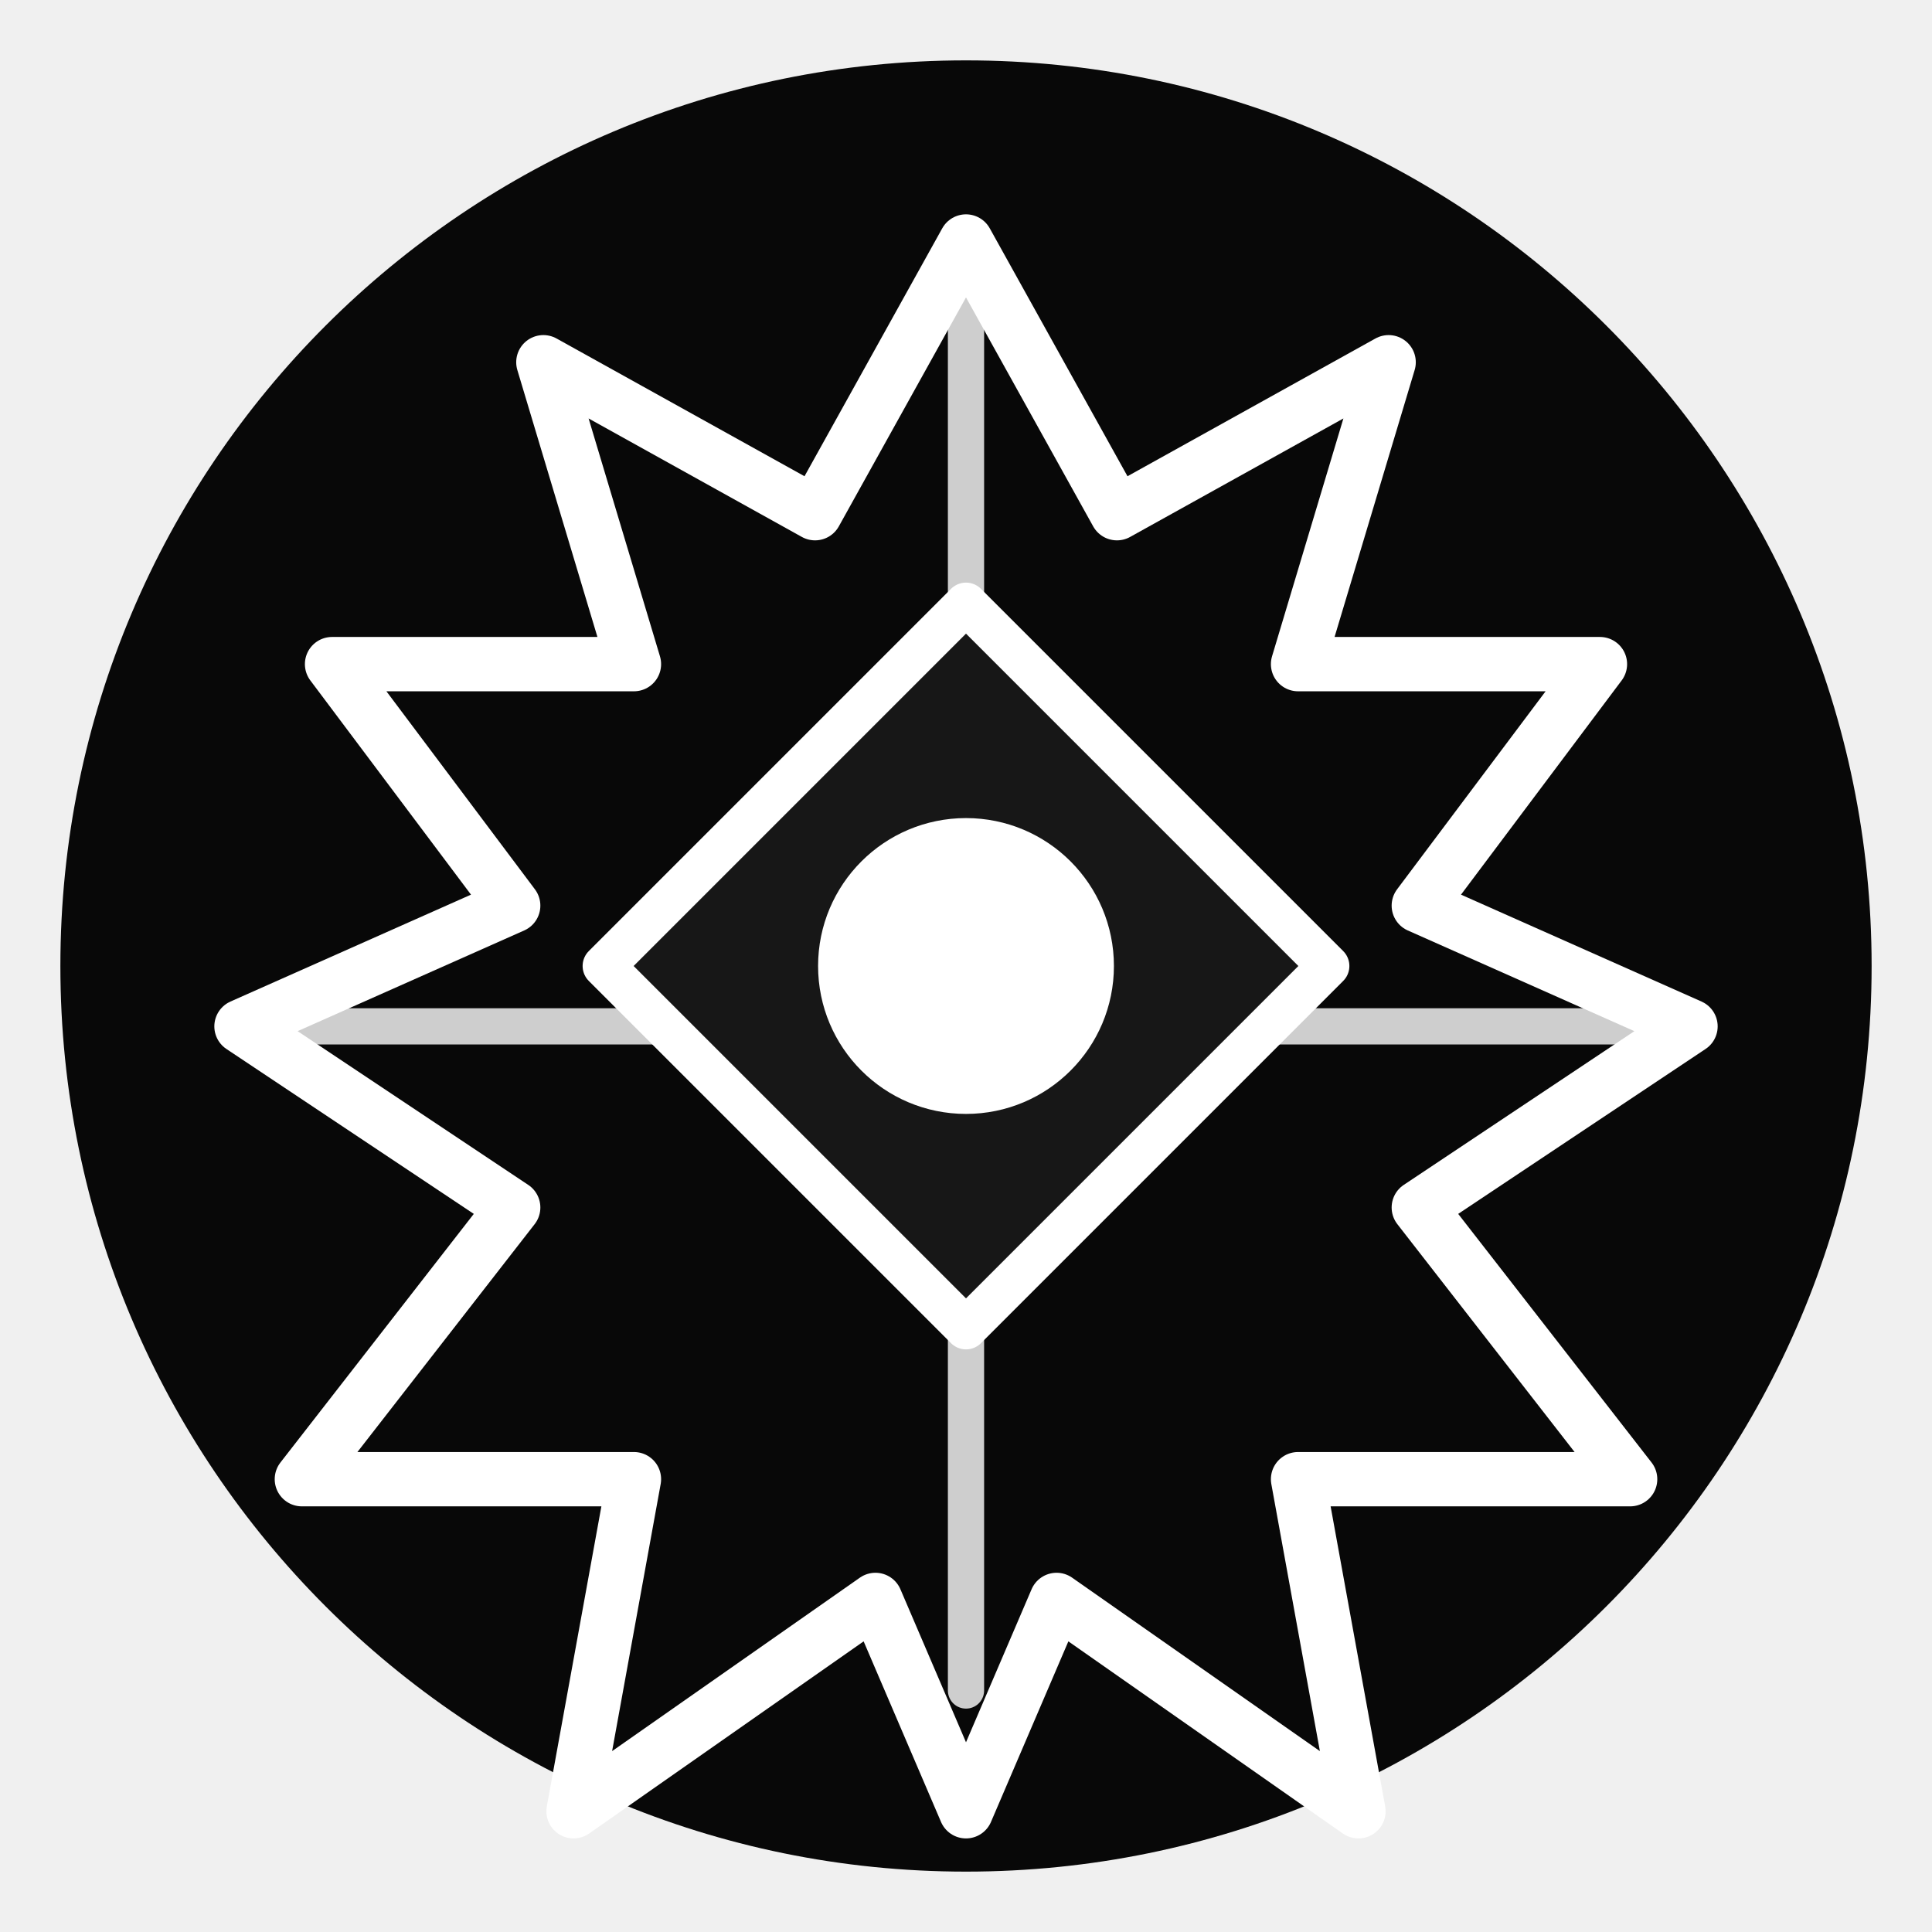
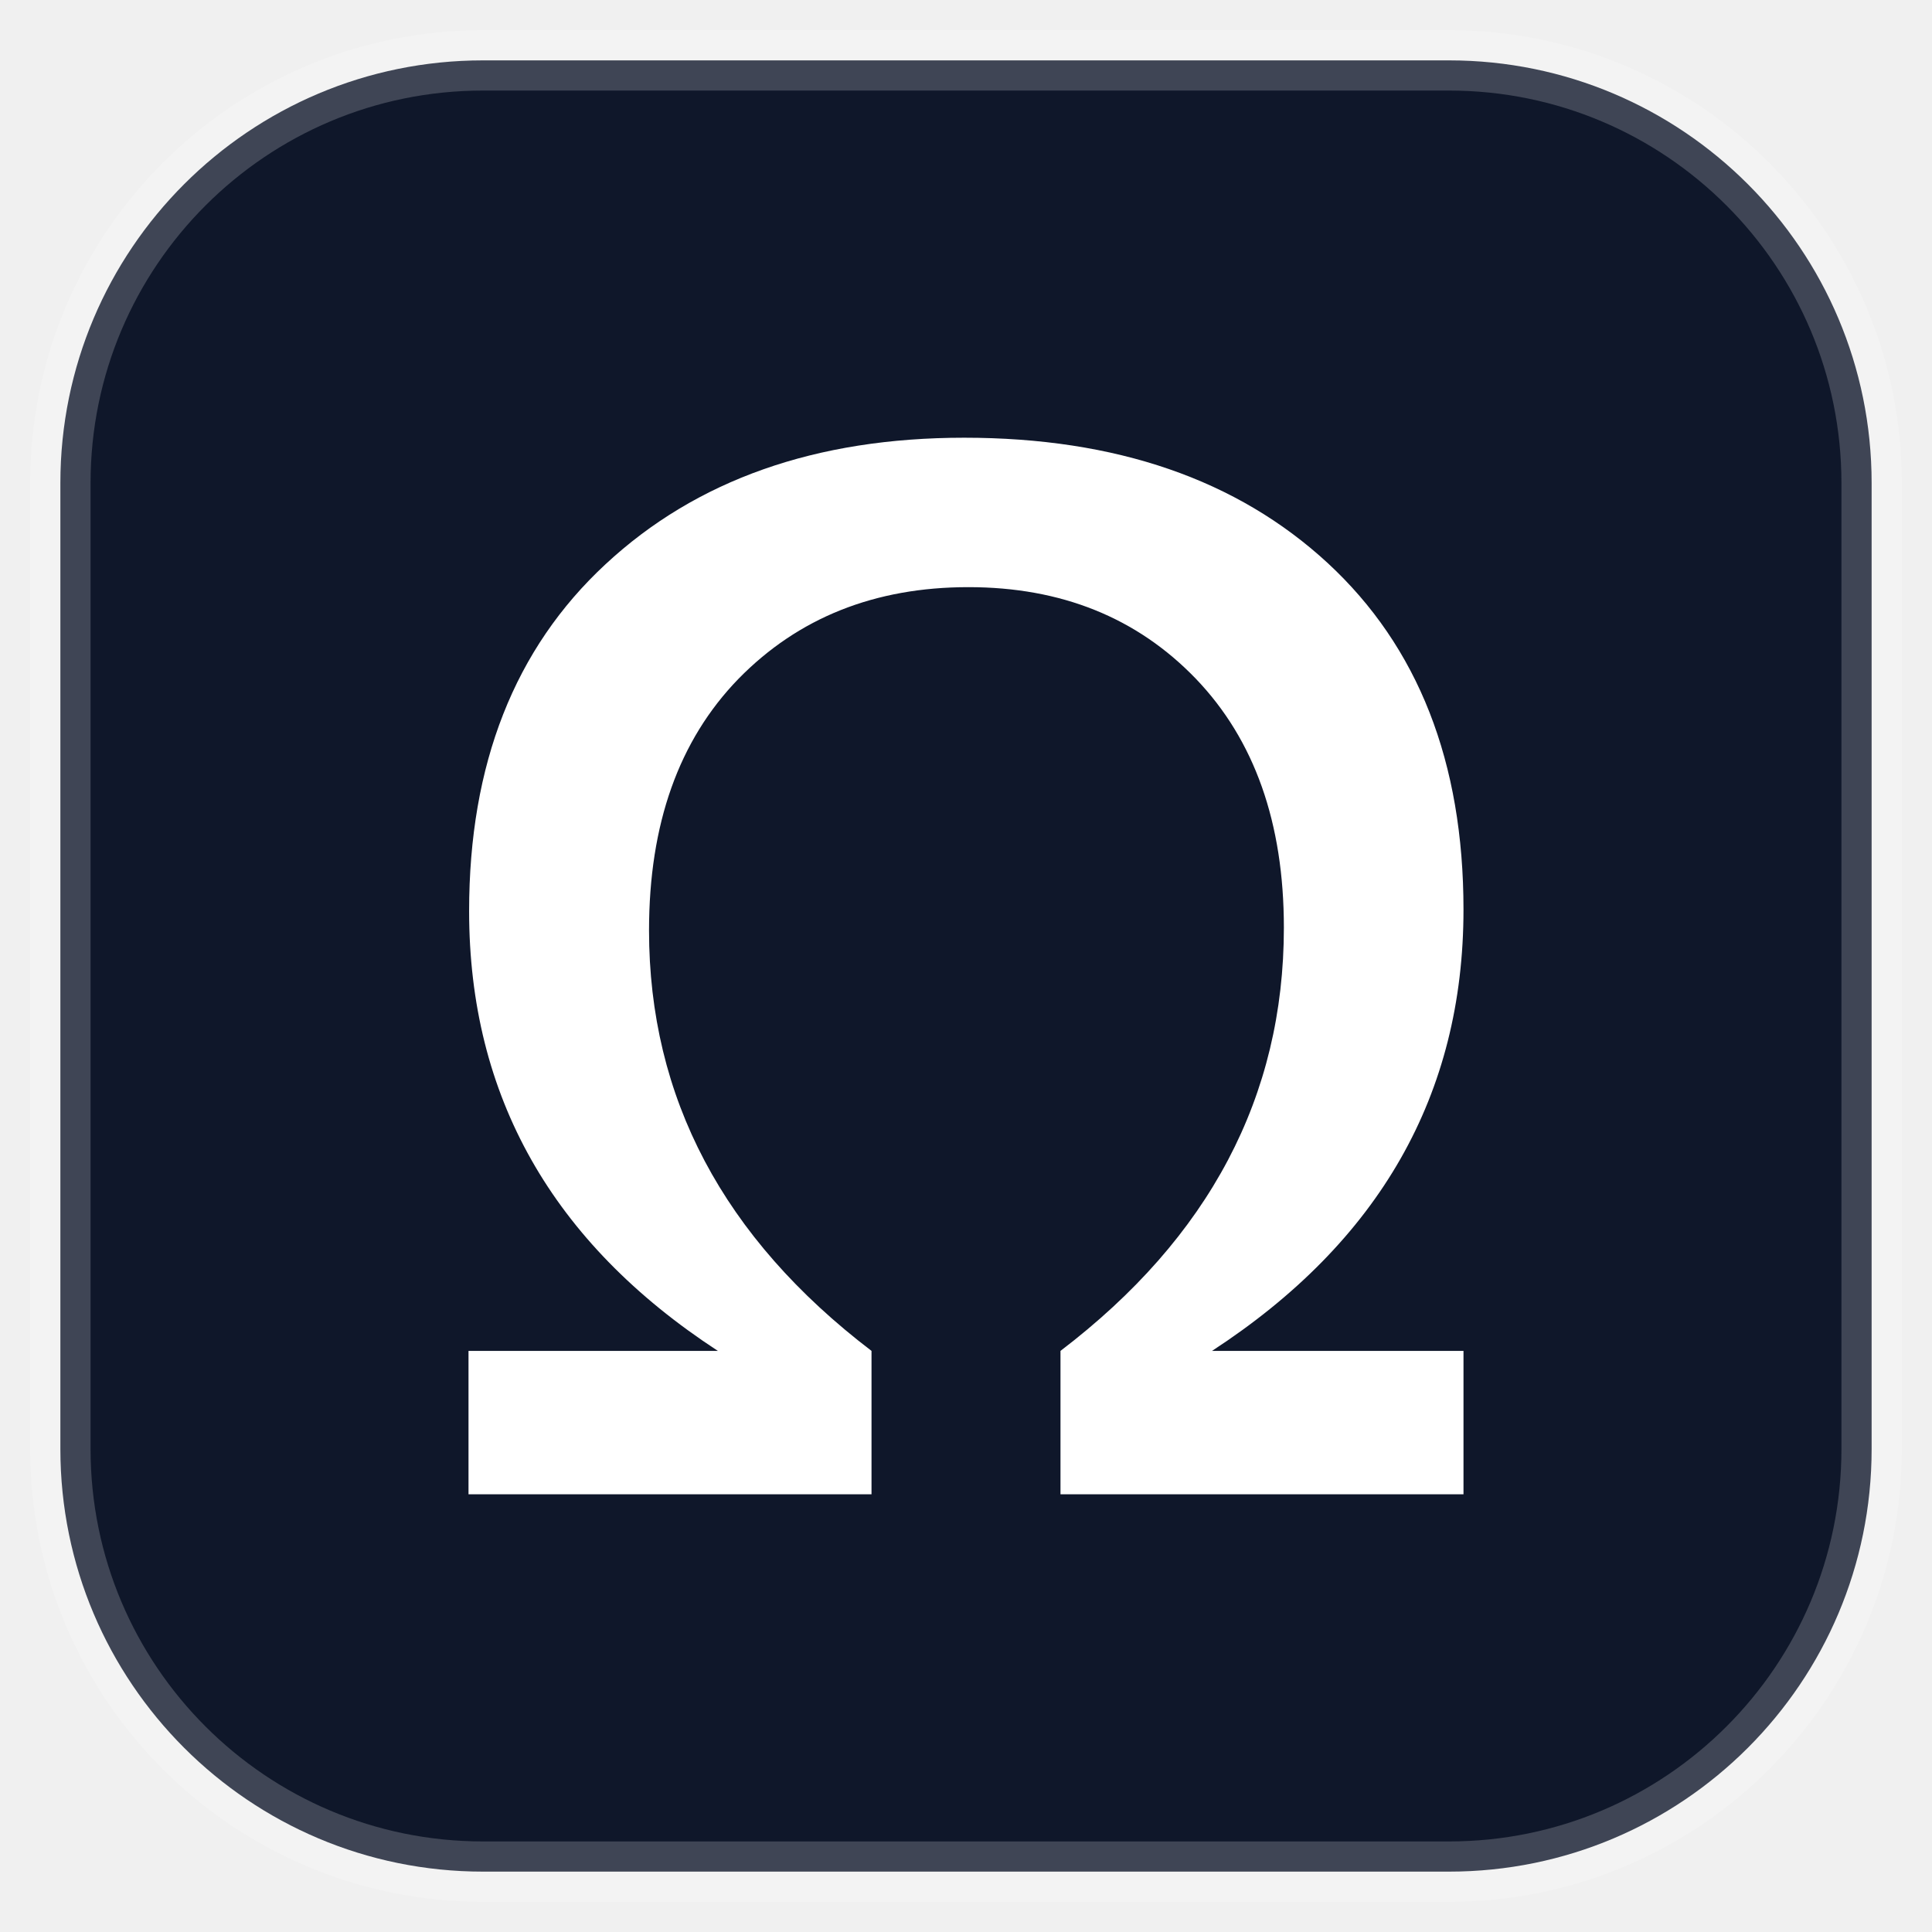
<svg xmlns="http://www.w3.org/2000/svg" viewBox="0 0 64 64" width="64" height="64">
-   <circle cx="32" cy="32" r="30" fill="#080808" />
-   <g fill="none" stroke="#ffffff" stroke-width="1.8" stroke-linejoin="round" stroke-linecap="round">
-     <polygon points="32,8 37,17 46,12 43,22 53,22 47,30 56,34 47,40 54,49 43,49 45,60 35,53 32,60 29,53 19,60 21,49 10,49 17,40 8,34 17,30 11,22 21,22 18,12 27,17" />
-     <line x1="32" y1="8" x2="32" y2="56" stroke="#ffffff" stroke-width="1.2" opacity="0.8" />
-     <line x1="8" y1="34" x2="56" y2="34" stroke="#ffffff" stroke-width="1.2" opacity="0.8" />
-     <polygon points="32,20 44,32 32,44 20,32" stroke="#ffffff" stroke-width="1.4" fill="#171717" />
-     <circle cx="32" cy="32" r="4" fill="#ffffff" />
-   </g>
+   <style>
+     .brand-bg {
+       fill: #0f172a;
+       stroke: rgba(255, 255, 255, 0.2);
+       stroke-width: 2;
+     }
+     .brand-symbol {
+       fill: #ffffff;
+     }
+     @media (prefers-color-scheme: dark) {
+       .brand-bg {
+         fill: #f8fafc;
+         stroke: rgba(0, 0, 0, 0.2);
+         stroke-width: 2;
+       }
+       .brand-symbol {
+         fill: #080c14;
+       }
+     }
+   </style>
+   <rect class="brand-bg" x="2" y="2" width="60" height="60" rx="14" />
+   <path class="brand-symbol" d="M48.48 49.5H35.13V44.75Q42.53 39.11 42.53 30.73Q42.53 25.52 39.61 22.48Q36.69 19.45 32.08 19.45Q27.43 19.45 24.46 22.49Q21.5 25.54 21.5 30.82Q21.5 39.13 28.87 44.75V49.5H15.52V44.75H23.78Q15.54 39.37 15.54 30.18Q15.54 22.88 20.06 18.69Q24.57 14.5 31.94 14.5Q39.48 14.5 43.98 18.65Q48.48 22.81 48.48 30.13Q48.48 39.32 40.15 44.75H48.48Z" />
</svg>
